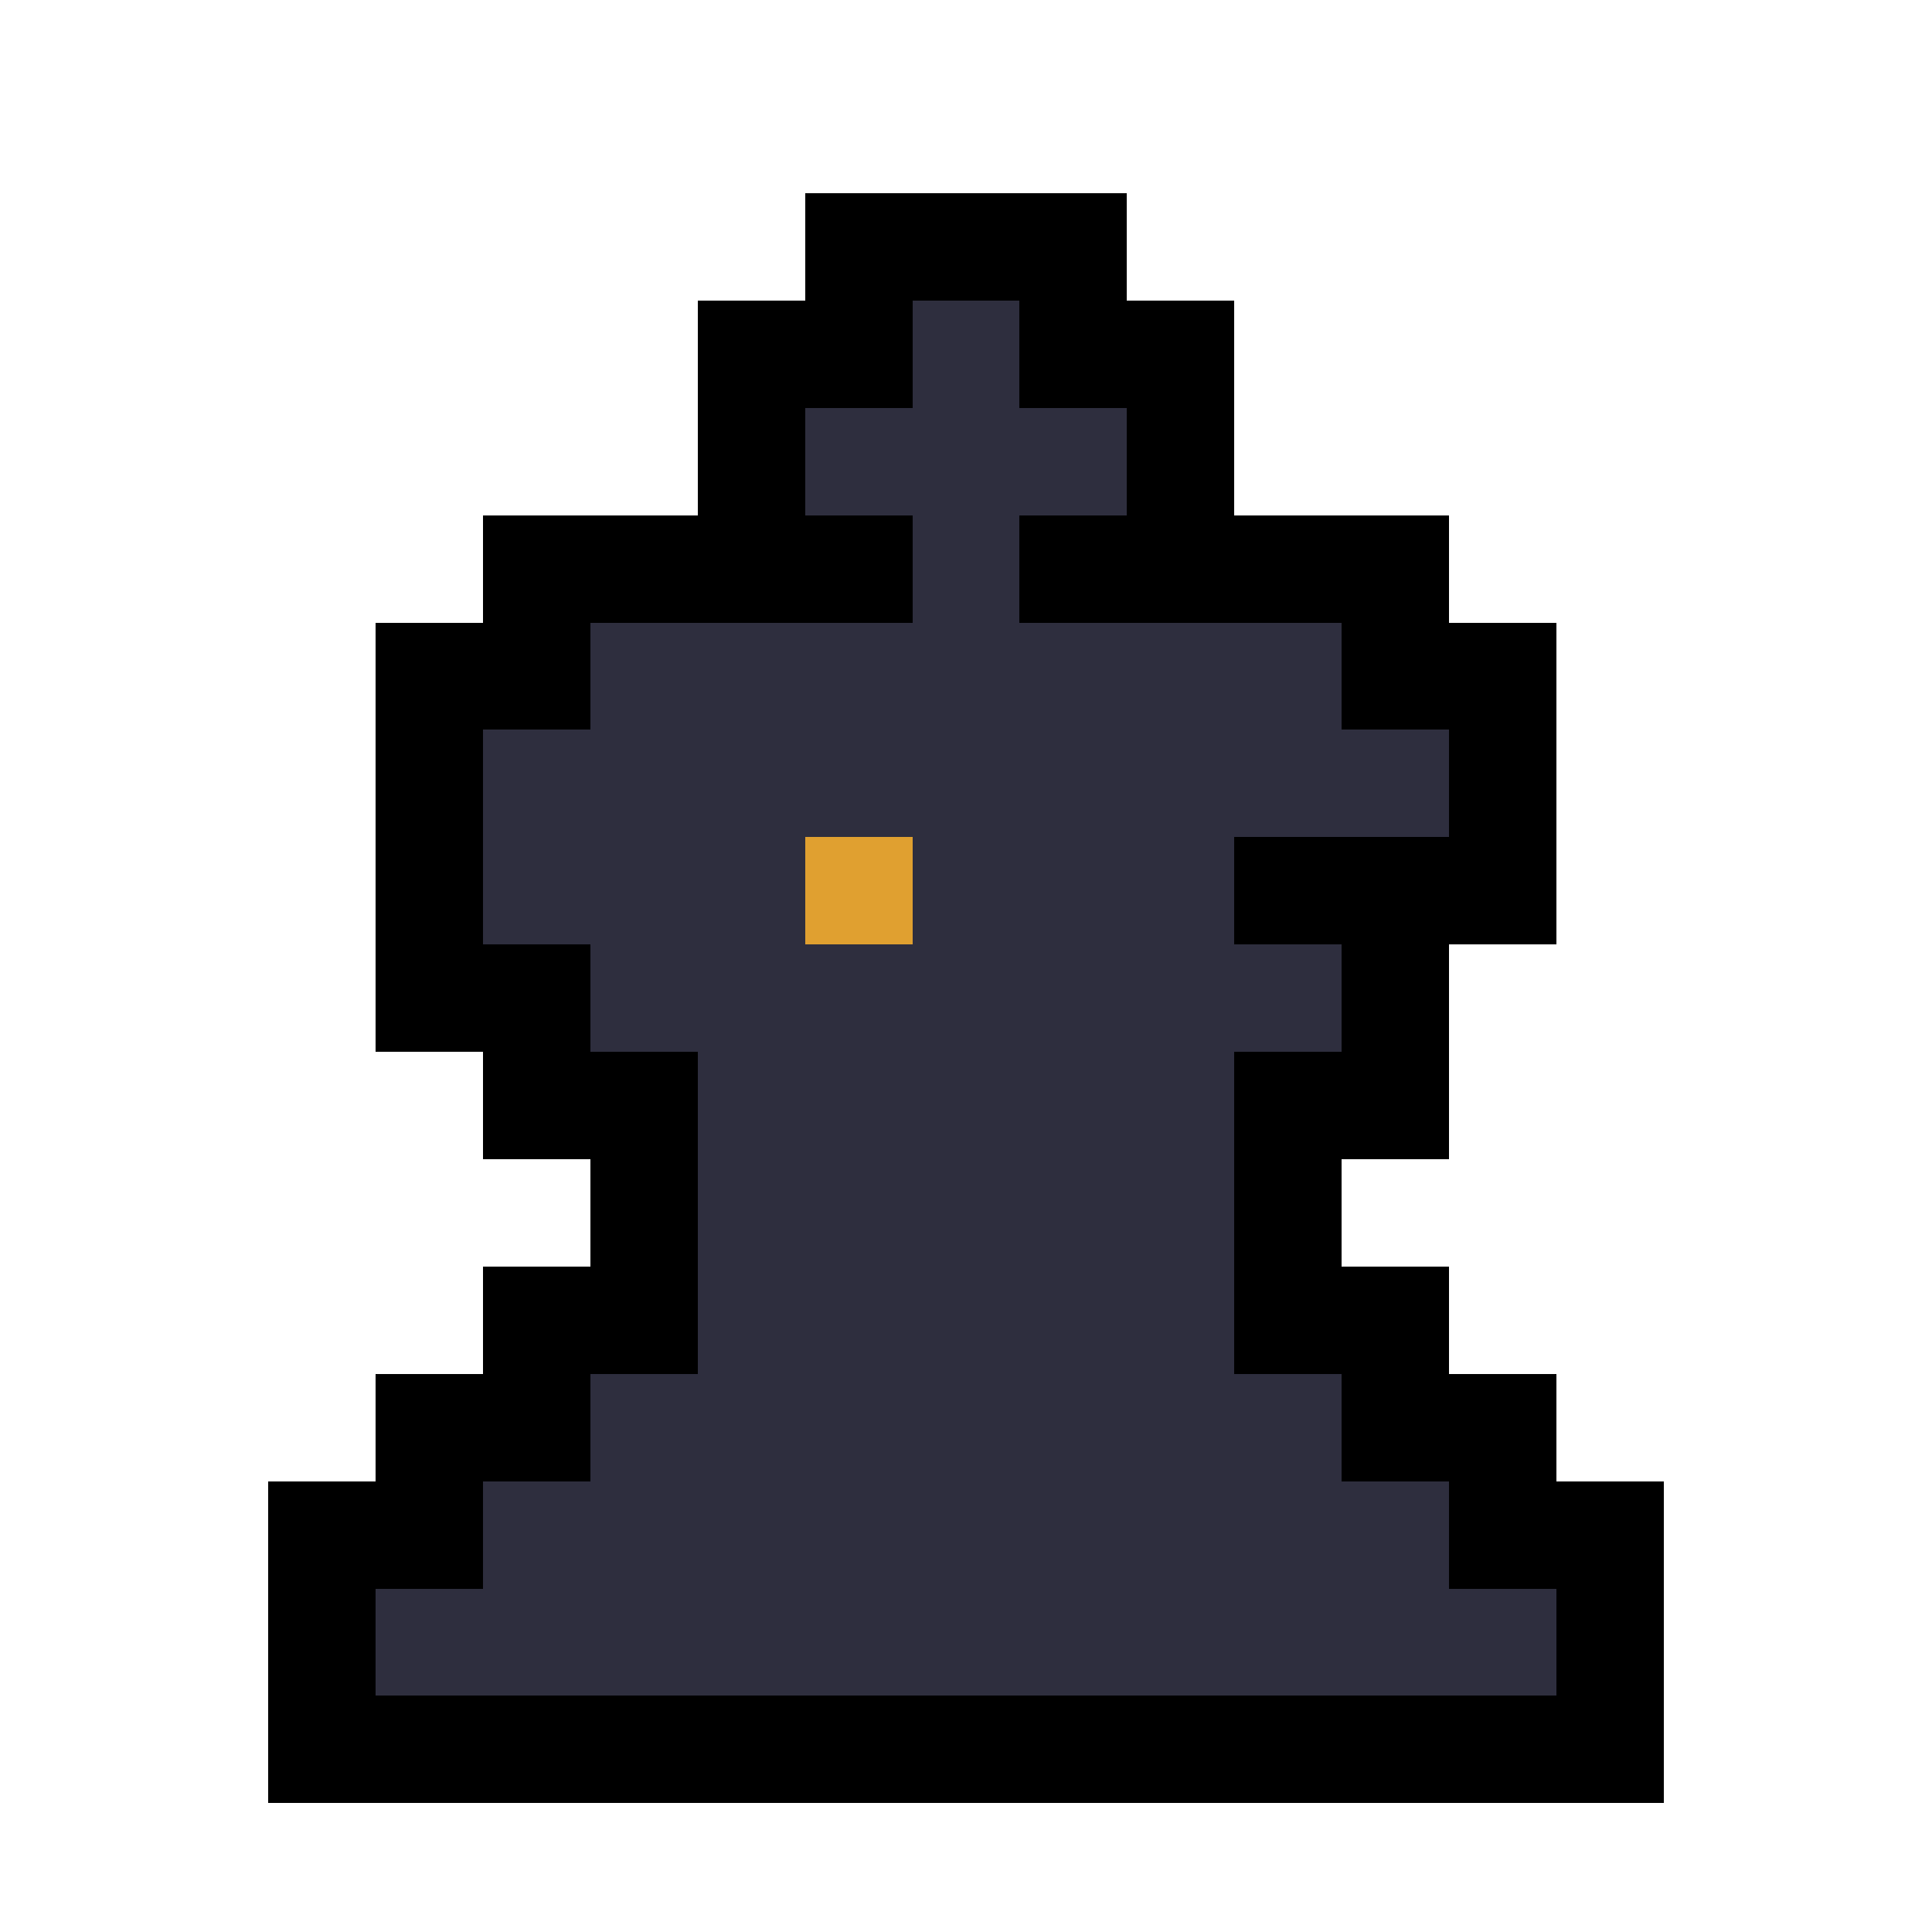
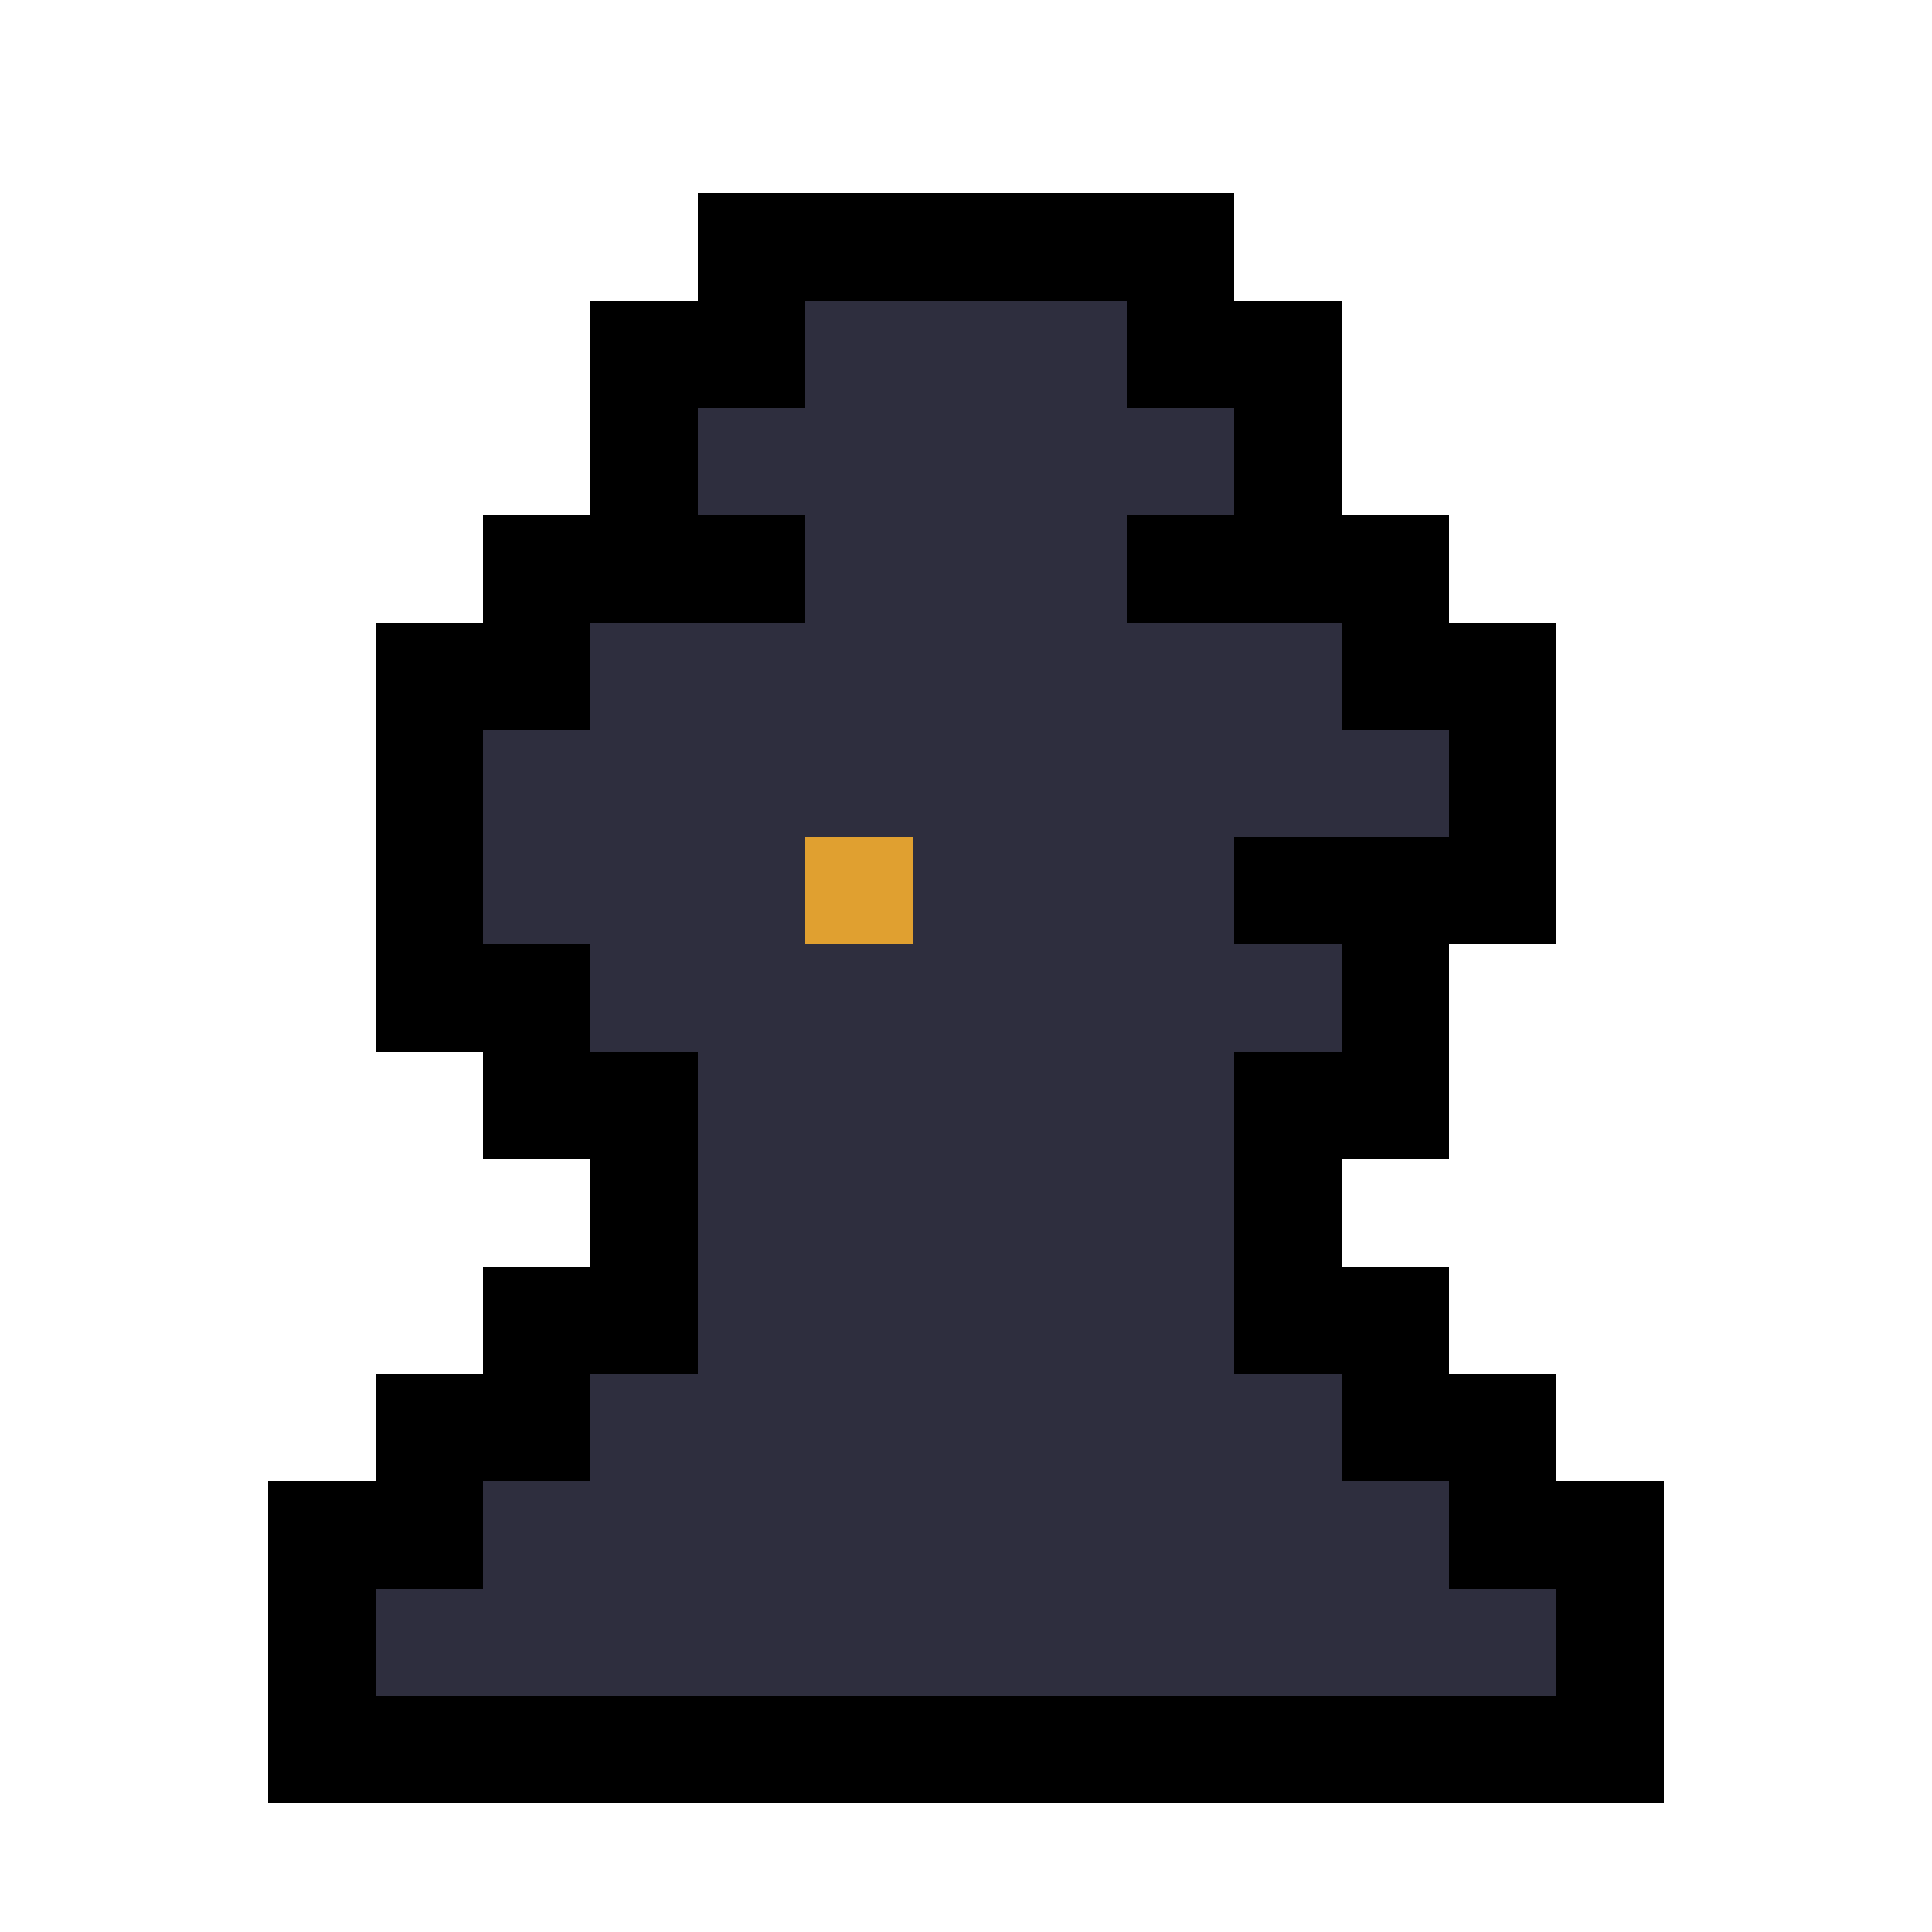
<svg xmlns="http://www.w3.org/2000/svg" width="45" height="45" viewBox="0 0 45 45">
  <g shape-rendering="crispEdges">
-     <path d="M18.75 4.5h2.5v2.5h-2.5ZM21.25 4.5h2.5v2.5h-2.5ZM23.75 4.5h2.5v2.5h-2.5ZM16.25 7h2.5v2.5h-2.5ZM18.75 7h2.5v2.5h-2.5ZM23.75 7h2.5v2.5h-2.5ZM26.25 7h2.5v2.5h-2.5ZM16.25 9.5h2.5v2.5h-2.5ZM26.25 9.5h2.5v2.5h-2.5ZM11.25 12h2.5v2.5h-2.5ZM13.75 12h2.5v2.5h-2.5ZM16.25 12h2.5v2.5h-2.5ZM18.75 12h2.5v2.5h-2.5ZM23.75 12h2.5v2.5h-2.5ZM26.25 12h2.5v2.5h-2.5ZM28.75 12h2.5v2.5h-2.5ZM31.25 12h2.5v2.5h-2.5ZM8.75 14.5h2.5v2.5h-2.5ZM11.25 14.5h2.5v2.5h-2.5ZM31.25 14.5h2.5v2.5h-2.5ZM33.75 14.5h2.5v2.5h-2.5ZM8.75 17h2.5v2.5h-2.5ZM33.75 17h2.5v2.5h-2.5ZM8.75 19.5h2.5v2.5h-2.5ZM28.75 19.5h2.5v2.5h-2.5ZM31.25 19.5h2.5v2.5h-2.5ZM33.75 19.5h2.5v2.5h-2.5ZM8.75 22h2.5v2.5h-2.5ZM11.25 22h2.5v2.5h-2.5ZM31.25 22h2.5v2.5h-2.5ZM11.25 24.5h2.5v2.5h-2.5ZM13.75 24.5h2.5v2.5h-2.5ZM28.75 24.5h2.5v2.5h-2.5ZM31.25 24.5h2.5v2.5h-2.5ZM13.75 27h2.5v2.5h-2.5ZM28.75 27h2.5v2.5h-2.5ZM11.25 29.5h2.5v2.5h-2.5ZM13.75 29.5h2.5v2.5h-2.5ZM28.75 29.5h2.5v2.5h-2.5ZM31.25 29.5h2.5v2.5h-2.5ZM8.75 32h2.5v2.5h-2.5ZM11.25 32h2.5v2.5h-2.5ZM31.25 32h2.5v2.5h-2.5ZM33.75 32h2.5v2.5h-2.5ZM6.25 34.5h2.5v2.5h-2.5ZM8.75 34.5h2.5v2.5h-2.5ZM33.75 34.5h2.5v2.5h-2.5ZM36.25 34.5h2.5v2.5h-2.5ZM6.25 37h2.5v2.5h-2.5ZM36.25 37h2.5v2.5h-2.5ZM6.25 39.5h2.5v2.5h-2.5ZM8.75 39.5h2.5v2.5h-2.5ZM11.25 39.5h2.5v2.5h-2.5ZM13.75 39.5h2.5v2.5h-2.5ZM16.25 39.5h2.5v2.5h-2.5ZM18.75 39.5h2.5v2.5h-2.5ZM21.25 39.5h2.5v2.5h-2.5ZM23.75 39.5h2.5v2.5h-2.5ZM26.25 39.5h2.5v2.5h-2.5ZM28.75 39.5h2.5v2.5h-2.5ZM31.25 39.5h2.5v2.5h-2.5ZM33.75 39.5h2.5v2.5h-2.5ZM36.25 39.5h2.5v2.5h-2.5Z" fill="#000000" />
-     <path d="M21.25 7h2.5v2.5h-2.5ZM18.75 9.5h2.5v2.5h-2.5ZM21.25 9.5h2.5v2.5h-2.5ZM23.75 9.5h2.5v2.5h-2.5ZM21.25 12h2.5v2.5h-2.5ZM13.75 14.5h2.5v2.5h-2.5ZM16.25 14.5h2.5v2.5h-2.5ZM18.75 14.5h2.5v2.5h-2.5ZM21.25 14.5h2.5v2.5h-2.5ZM23.75 14.5h2.5v2.5h-2.5ZM26.25 14.5h2.5v2.5h-2.5ZM28.75 14.5h2.5v2.5h-2.5ZM11.25 17h2.5v2.5h-2.5ZM13.75 17h2.5v2.5h-2.5ZM16.25 17h2.5v2.5h-2.5ZM18.75 17h2.5v2.5h-2.5ZM21.25 17h2.5v2.5h-2.5ZM23.75 17h2.5v2.5h-2.5ZM26.25 17h2.5v2.5h-2.5ZM28.75 17h2.5v2.5h-2.5ZM31.25 17h2.5v2.5h-2.5ZM11.25 19.5h2.5v2.5h-2.5ZM13.75 19.5h2.5v2.5h-2.5ZM16.25 19.5h2.5v2.5h-2.5ZM21.25 19.5h2.5v2.5h-2.5ZM23.75 19.5h2.5v2.5h-2.5ZM26.25 19.5h2.5v2.5h-2.5ZM13.75 22h2.5v2.5h-2.5ZM16.25 22h2.5v2.5h-2.5ZM18.75 22h2.5v2.5h-2.5ZM21.25 22h2.5v2.5h-2.5ZM23.75 22h2.5v2.5h-2.5ZM26.25 22h2.5v2.5h-2.5ZM28.75 22h2.5v2.5h-2.5ZM16.25 24.5h2.5v2.5h-2.5ZM18.75 24.5h2.5v2.5h-2.5ZM21.25 24.5h2.5v2.5h-2.5ZM23.75 24.5h2.5v2.5h-2.5ZM26.25 24.5h2.5v2.5h-2.5ZM16.25 27h2.5v2.5h-2.5ZM18.75 27h2.5v2.5h-2.5ZM21.25 27h2.5v2.5h-2.5ZM23.75 27h2.5v2.5h-2.5ZM26.25 27h2.5v2.5h-2.5ZM16.25 29.5h2.5v2.5h-2.5ZM18.75 29.5h2.5v2.5h-2.5ZM21.25 29.5h2.5v2.5h-2.5ZM23.75 29.5h2.5v2.5h-2.5ZM26.25 29.5h2.5v2.5h-2.5ZM13.75 32h2.5v2.5h-2.5ZM16.25 32h2.5v2.5h-2.5ZM18.75 32h2.5v2.5h-2.5ZM21.25 32h2.5v2.5h-2.5ZM23.75 32h2.5v2.5h-2.5ZM26.25 32h2.5v2.5h-2.5ZM28.75 32h2.5v2.5h-2.5ZM11.25 34.5h2.5v2.5h-2.5ZM13.75 34.5h2.5v2.5h-2.5ZM16.25 34.5h2.5v2.5h-2.5ZM18.75 34.5h2.5v2.5h-2.5ZM21.25 34.5h2.5v2.5h-2.5ZM23.75 34.5h2.5v2.5h-2.5ZM26.25 34.5h2.5v2.5h-2.5ZM28.75 34.5h2.5v2.5h-2.5ZM31.25 34.5h2.5v2.5h-2.5ZM8.75 37h2.5v2.5h-2.5ZM11.25 37h2.5v2.5h-2.5ZM13.75 37h2.5v2.5h-2.5ZM16.25 37h2.5v2.5h-2.5ZM18.75 37h2.5v2.5h-2.5ZM21.25 37h2.5v2.5h-2.5ZM23.75 37h2.5v2.5h-2.5ZM26.25 37h2.5v2.5h-2.5ZM28.75 37h2.5v2.5h-2.5ZM31.25 37h2.5v2.5h-2.5ZM33.75 37h2.5v2.5h-2.5Z" fill="#2e2e3e" />
+     <path d="M16.25 4.5h2.5v2.5h-2.5ZM18.75 4.5h2.5v2.5h-2.5ZM21.25 4.5h2.5v2.5h-2.5ZM23.75 4.5h2.5v2.5h-2.5ZM26.25 4.5h2.5v2.5h-2.5ZM13.75 7h2.5v2.5h-2.5ZM16.25 7h2.5v2.5h-2.5ZM26.25 7h2.5v2.5h-2.5ZM28.75 7h2.5v2.5h-2.5ZM13.75 9.5h2.5v2.5h-2.5ZM28.75 9.5h2.5v2.5h-2.5ZM11.25 12h2.5v2.5h-2.5ZM13.75 12h2.5v2.5h-2.5ZM16.25 12h2.5v2.5h-2.5ZM26.25 12h2.5v2.5h-2.5ZM28.75 12h2.5v2.5h-2.5ZM31.25 12h2.5v2.5h-2.5ZM8.75 14.5h2.5v2.5h-2.5ZM11.25 14.5h2.5v2.5h-2.5ZM31.25 14.5h2.5v2.5h-2.5ZM33.75 14.5h2.5v2.5h-2.5ZM8.75 17h2.5v2.5h-2.5ZM33.75 17h2.5v2.5h-2.5ZM8.75 19.5h2.5v2.5h-2.5ZM28.75 19.5h2.5v2.5h-2.5ZM31.25 19.5h2.5v2.5h-2.5ZM33.75 19.5h2.5v2.5h-2.5ZM8.75 22h2.5v2.5h-2.5ZM11.25 22h2.5v2.5h-2.5ZM31.25 22h2.5v2.5h-2.5ZM11.25 24.5h2.5v2.5h-2.5ZM13.75 24.5h2.5v2.5h-2.5ZM28.75 24.5h2.5v2.5h-2.5ZM31.25 24.5h2.5v2.5h-2.5ZM13.75 27h2.5v2.5h-2.5ZM28.75 27h2.5v2.5h-2.5ZM11.25 29.5h2.5v2.5h-2.5ZM13.75 29.5h2.5v2.5h-2.5ZM28.75 29.5h2.5v2.5h-2.5ZM31.25 29.5h2.5v2.5h-2.5ZM8.75 32h2.5v2.5h-2.5ZM11.25 32h2.5v2.5h-2.5ZM31.25 32h2.5v2.5h-2.5ZM33.75 32h2.5v2.5h-2.5ZM6.25 34.5h2.5v2.5h-2.5ZM8.75 34.5h2.5v2.5h-2.5ZM33.75 34.5h2.5v2.5h-2.5ZM36.25 34.5h2.5v2.5h-2.5ZM6.25 37h2.5v2.5h-2.5ZM36.25 37h2.5v2.5h-2.5ZM6.25 39.5h2.5v2.5h-2.5ZM8.75 39.5h2.5v2.5h-2.5ZM11.25 39.5h2.5v2.5h-2.5ZM13.75 39.5h2.5v2.5h-2.5ZM16.25 39.5h2.5v2.5h-2.5ZM18.75 39.5h2.5v2.5h-2.5ZM21.25 39.5h2.5v2.5h-2.5ZM23.75 39.5h2.5v2.5h-2.5ZM26.25 39.5h2.5v2.5h-2.5ZM28.75 39.5h2.5v2.5h-2.5ZM31.25 39.5h2.5v2.5h-2.5ZM33.75 39.5h2.5v2.5h-2.5ZM36.25 39.5h2.5v2.5h-2.5Z" fill="#000000" />
+     <path d="M18.75 7h2.5v2.5h-2.5ZM21.25 7h2.5v2.5h-2.5ZM23.75 7h2.5v2.5h-2.5ZM16.25 9.5h2.5v2.5h-2.5ZM18.75 9.5h2.5v2.5h-2.5ZM21.25 9.5h2.5v2.5h-2.5ZM23.75 9.5h2.5v2.5h-2.5ZM26.25 9.5h2.5v2.5h-2.5ZM18.75 12h2.5v2.5h-2.5ZM21.25 12h2.5v2.5h-2.5ZM23.75 12h2.5v2.5h-2.5ZM13.75 14.5h2.5v2.5h-2.5ZM16.25 14.5h2.5v2.5h-2.5ZM18.75 14.5h2.5v2.5h-2.5ZM21.25 14.5h2.5v2.5h-2.5ZM23.75 14.5h2.5v2.5h-2.5ZM26.25 14.5h2.5v2.5h-2.5ZM28.75 14.5h2.5v2.5h-2.5ZM11.25 17h2.5v2.5h-2.5ZM13.75 17h2.5v2.5h-2.5ZM16.25 17h2.5v2.5h-2.5ZM18.75 17h2.5v2.5h-2.5ZM21.25 17h2.5v2.5h-2.5ZM23.75 17h2.5v2.5h-2.5ZM26.25 17h2.5v2.5h-2.5ZM28.75 17h2.5v2.5h-2.5ZM31.25 17h2.5v2.5h-2.5ZM11.25 19.5h2.5v2.5h-2.5ZM13.75 19.5h2.5v2.5h-2.5ZM16.25 19.5h2.5v2.5h-2.5ZM21.25 19.5h2.5v2.5h-2.5ZM23.75 19.5h2.5v2.5h-2.5ZM26.25 19.5h2.5v2.5h-2.5ZM13.75 22h2.5v2.5h-2.5ZM16.25 22h2.5v2.5h-2.5ZM18.75 22h2.5v2.5h-2.5ZM21.25 22h2.5v2.5h-2.5ZM23.75 22h2.5v2.5h-2.5ZM26.25 22h2.5v2.5h-2.5ZM28.75 22h2.5v2.5h-2.5ZM16.25 24.5h2.5v2.5h-2.5ZM18.75 24.5h2.5v2.5h-2.5ZM21.25 24.5h2.5v2.5h-2.5ZM23.75 24.5h2.5v2.5h-2.5ZM26.25 24.5h2.5v2.5h-2.5ZM16.25 27h2.5v2.5h-2.5ZM18.75 27h2.5v2.5h-2.5ZM21.25 27h2.5v2.5h-2.5ZM23.75 27h2.5v2.5h-2.5ZM26.25 27h2.5v2.5h-2.5ZM16.25 29.5h2.5v2.5h-2.5ZM18.75 29.5h2.5v2.5h-2.5ZM21.25 29.5h2.5v2.5h-2.5ZM23.75 29.5h2.5v2.5h-2.5ZM26.25 29.5h2.5v2.5h-2.5ZM13.75 32h2.5v2.5h-2.5ZM16.25 32h2.5v2.5h-2.5ZM18.75 32h2.5v2.5h-2.5ZM21.25 32h2.5v2.5h-2.5ZM23.75 32h2.5v2.5h-2.5ZM26.25 32h2.5v2.5h-2.5ZM28.75 32h2.5v2.5h-2.5ZM11.25 34.5h2.5v2.5h-2.5ZM13.75 34.5h2.5v2.5h-2.5ZM16.25 34.5h2.5v2.5h-2.5ZM18.75 34.5h2.5v2.5h-2.5ZM21.25 34.5h2.5v2.5h-2.5ZM23.75 34.5h2.5v2.5h-2.5ZM26.25 34.5h2.5v2.5h-2.5ZM28.75 34.5h2.5v2.5h-2.5ZM31.25 34.5h2.5v2.5h-2.5ZM8.75 37h2.5v2.5h-2.5ZM11.25 37h2.5v2.5h-2.5ZM13.75 37h2.5v2.5h-2.5ZM16.25 37h2.5v2.5h-2.5ZM18.75 37h2.5v2.5h-2.5ZM21.25 37h2.5v2.5h-2.5ZM23.75 37h2.5v2.5h-2.5ZM26.25 37h2.5v2.5h-2.5ZM28.75 37h2.5v2.5h-2.5ZM31.25 37h2.5v2.5h-2.5ZM33.75 37h2.5v2.5h-2.5Z" fill="#2e2e3e" />
    <path d="M18.75 19.5h2.5v2.5h-2.5Z" fill="#e0a030" />
  </g>
</svg>
